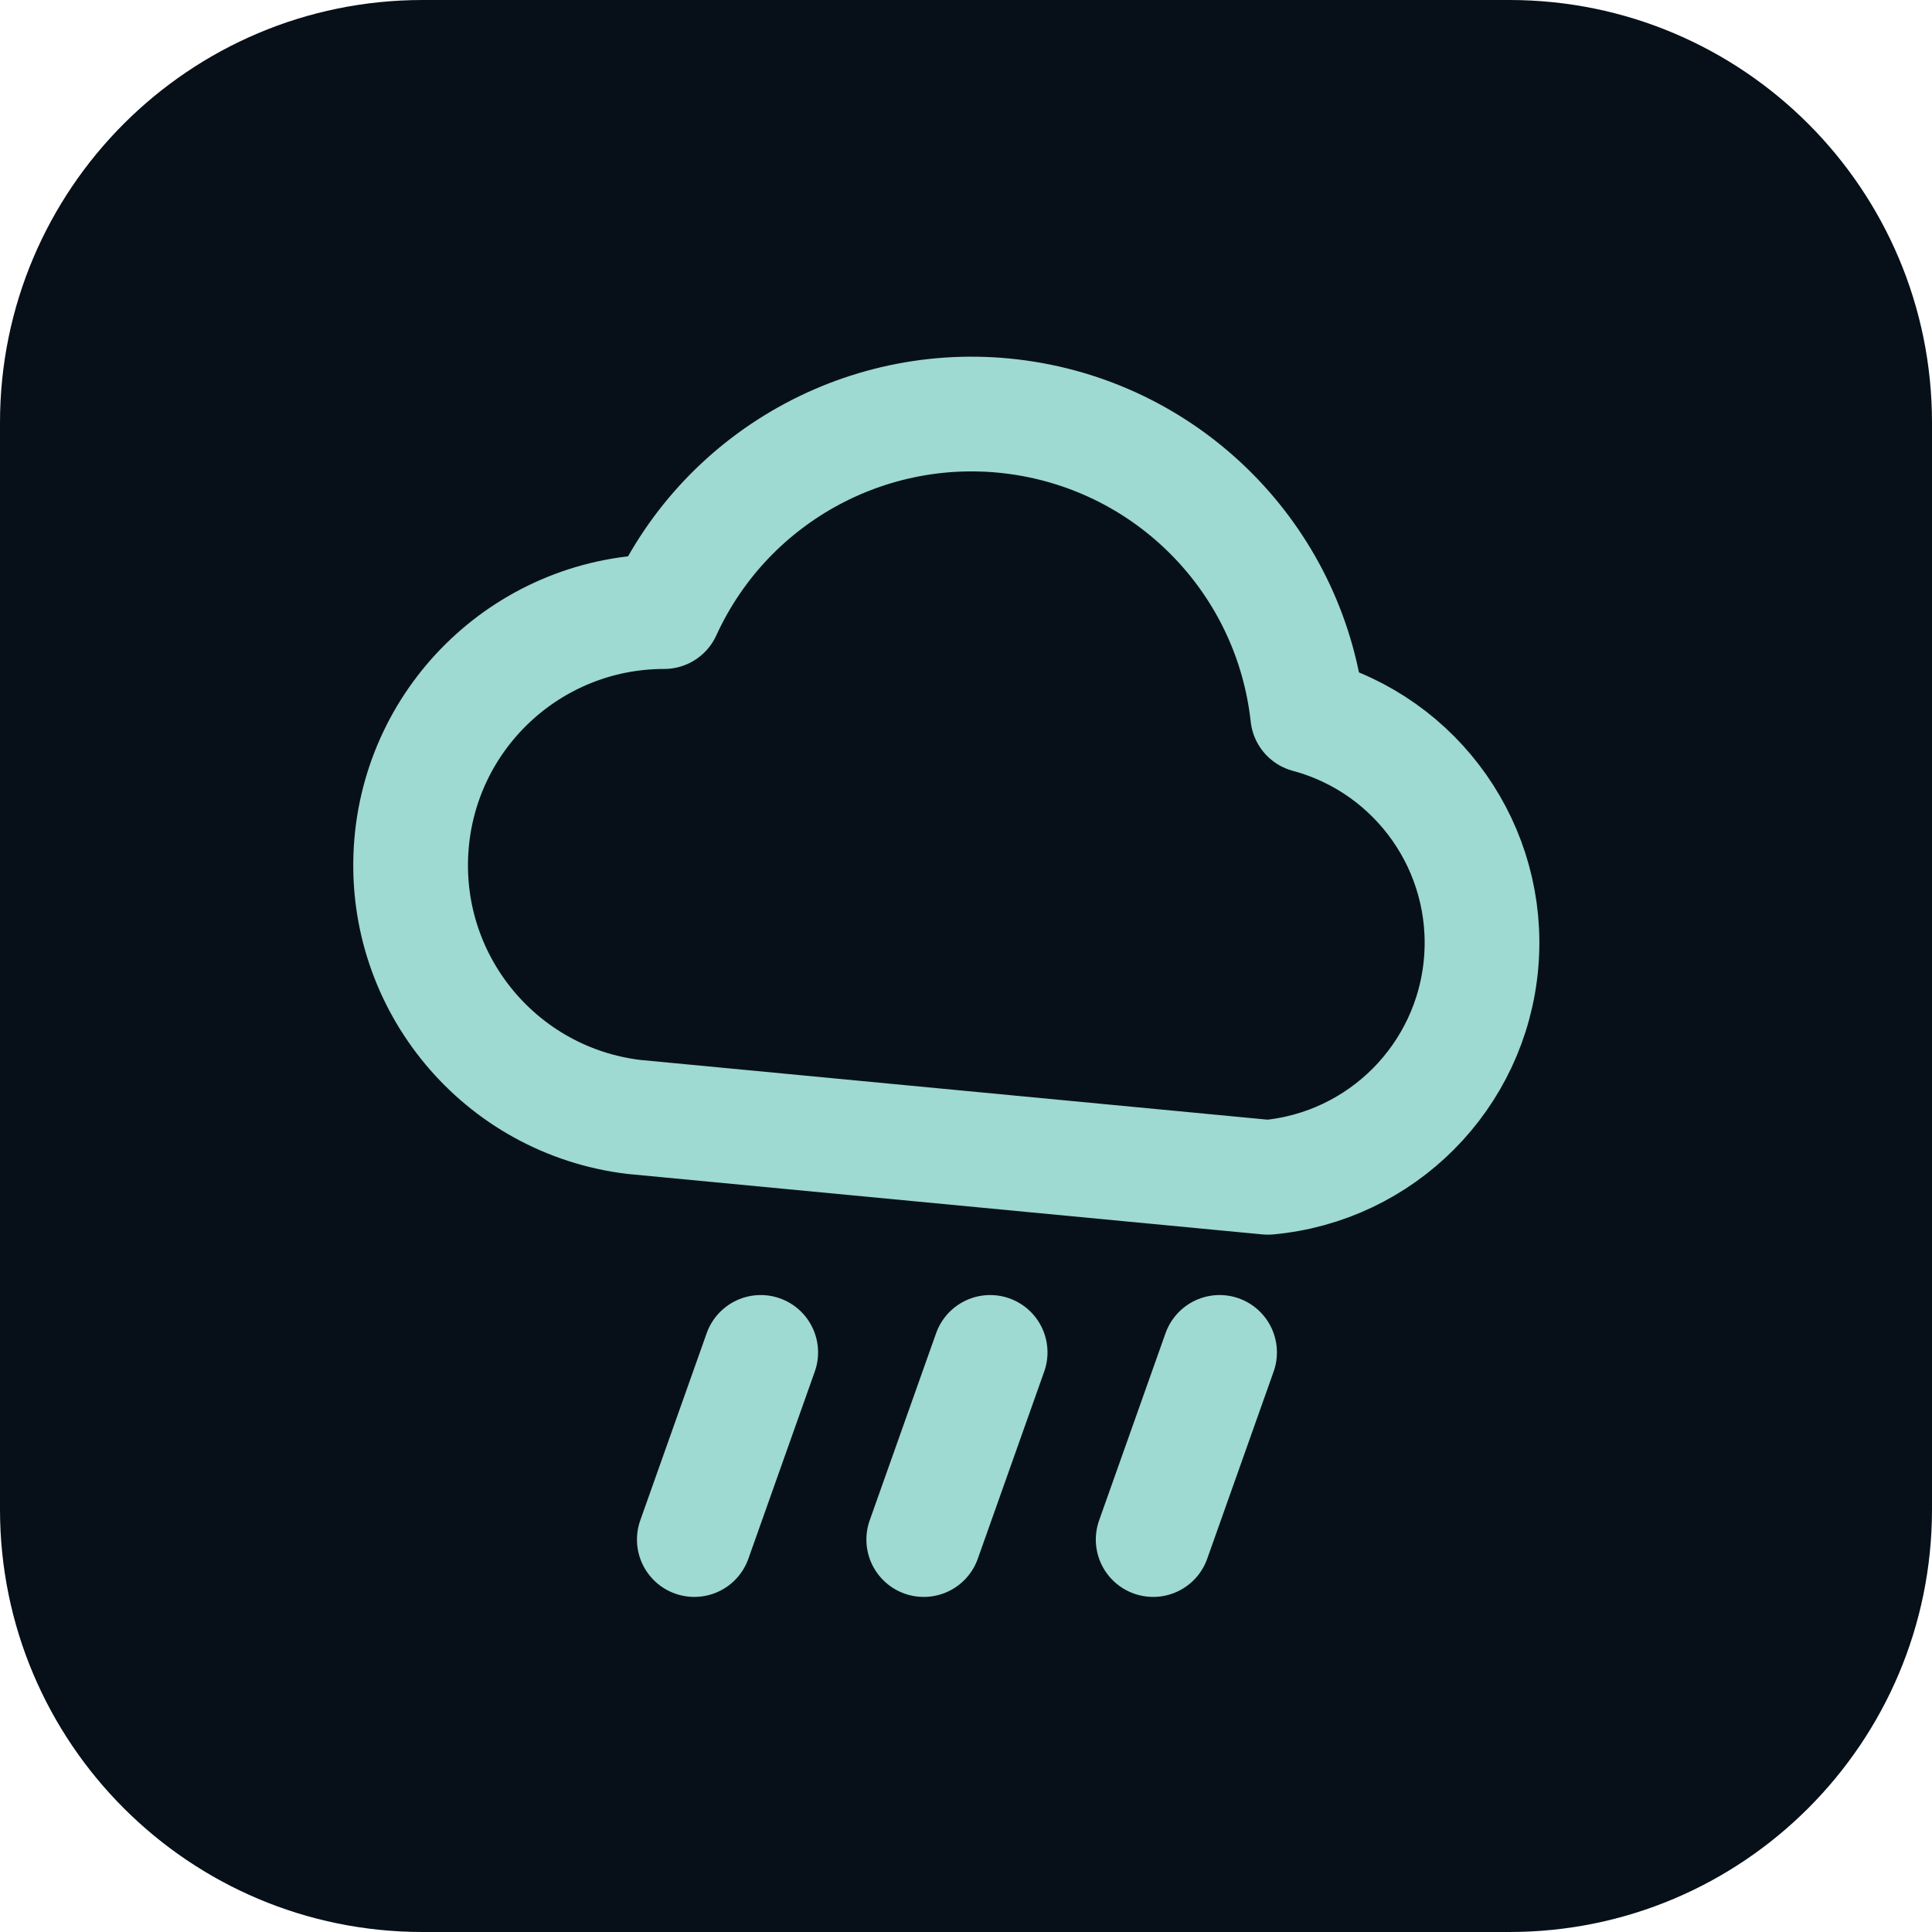
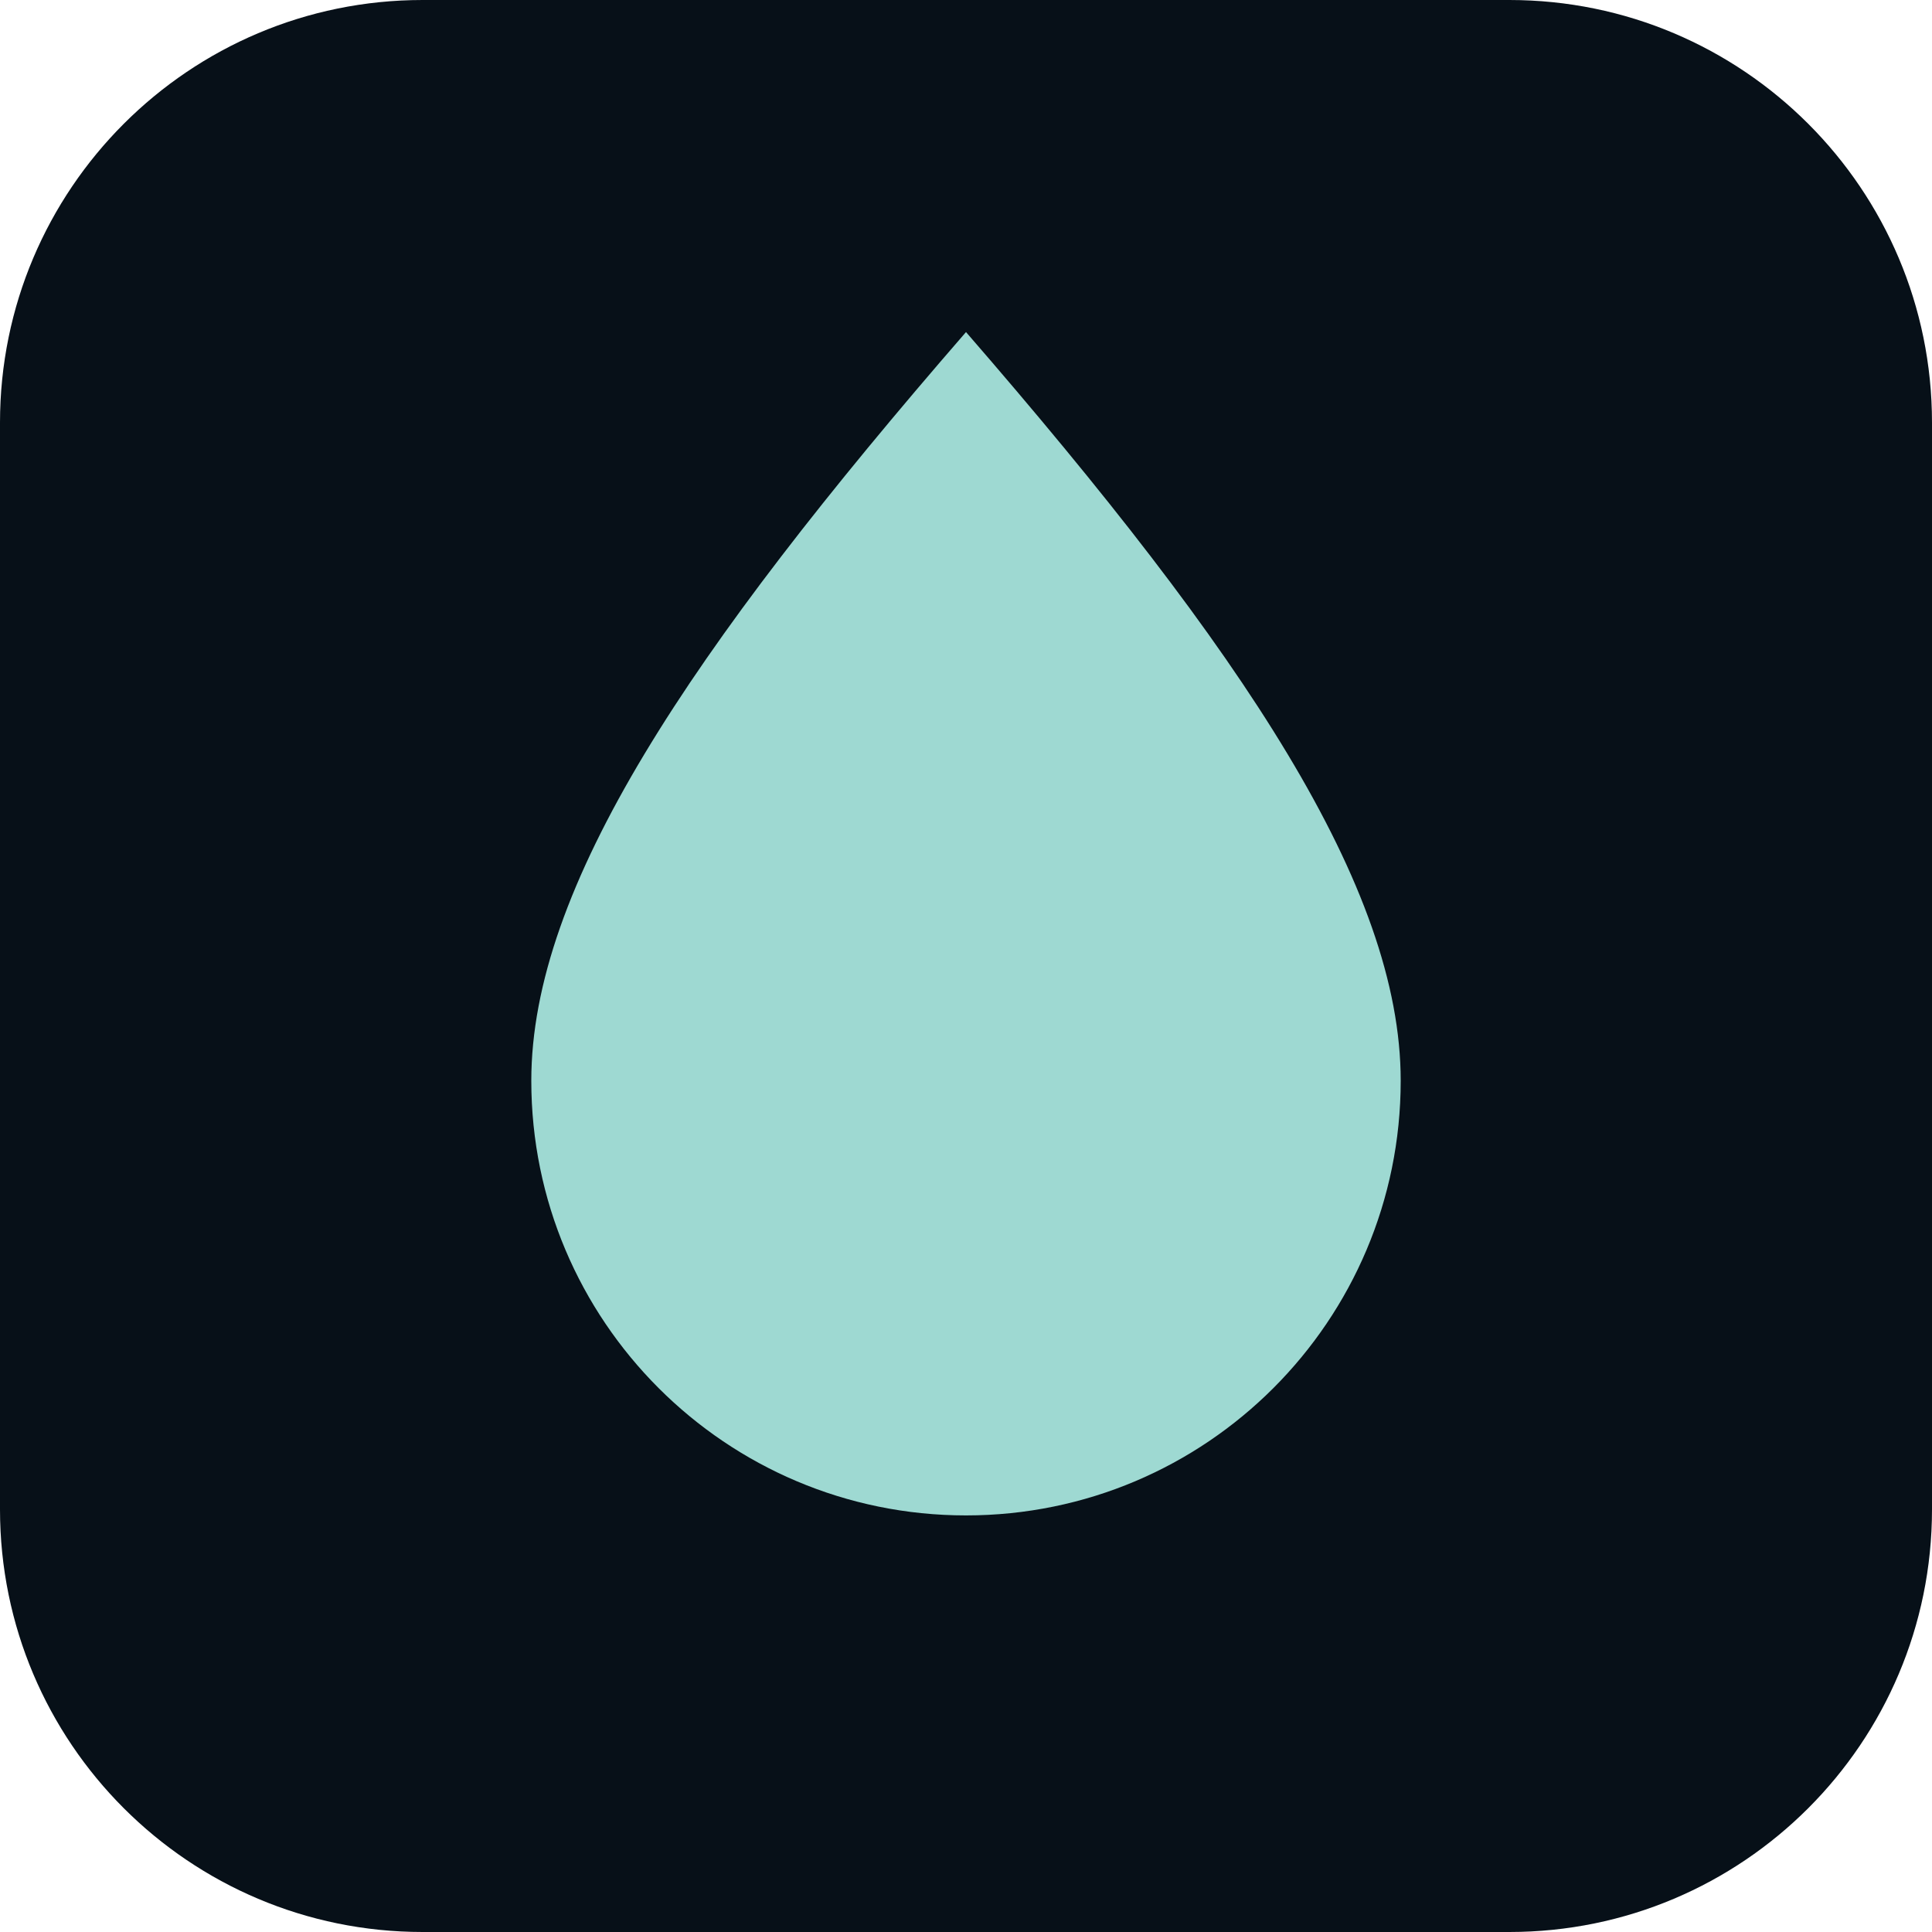
<svg xmlns="http://www.w3.org/2000/svg" viewBox="0 0 32 32">
  <rect width="32" height="32" rx="7" fill="#071018" />
-   <path d="M10.5 18.5a4.2 4.2 0 0 1 .5-8.37 5.6 5.6 0 0 1 10.66 1.72 3.9 3.9 0 0 1-.66 7.65z" fill="none" stroke="#9ed9d2" stroke-width="1.9" stroke-linejoin="round" />
-   <path d="M12.6 22.4l-1.1 3.1M16.4 22.4l-1.1 3.1M20.2 22.4l-1.1 3.1" stroke="#9ed9d2" stroke-width="1.9" stroke-linecap="round" />
+   <path d="M16 5.5c4.6 5.3 7.2 9.2 7.2 12.4a7.2 7.2 0 0 1-14.4 0c0-3.2 2.6-7.1 7.2-12.4z" fill="#9ed9d2" />
</svg>
